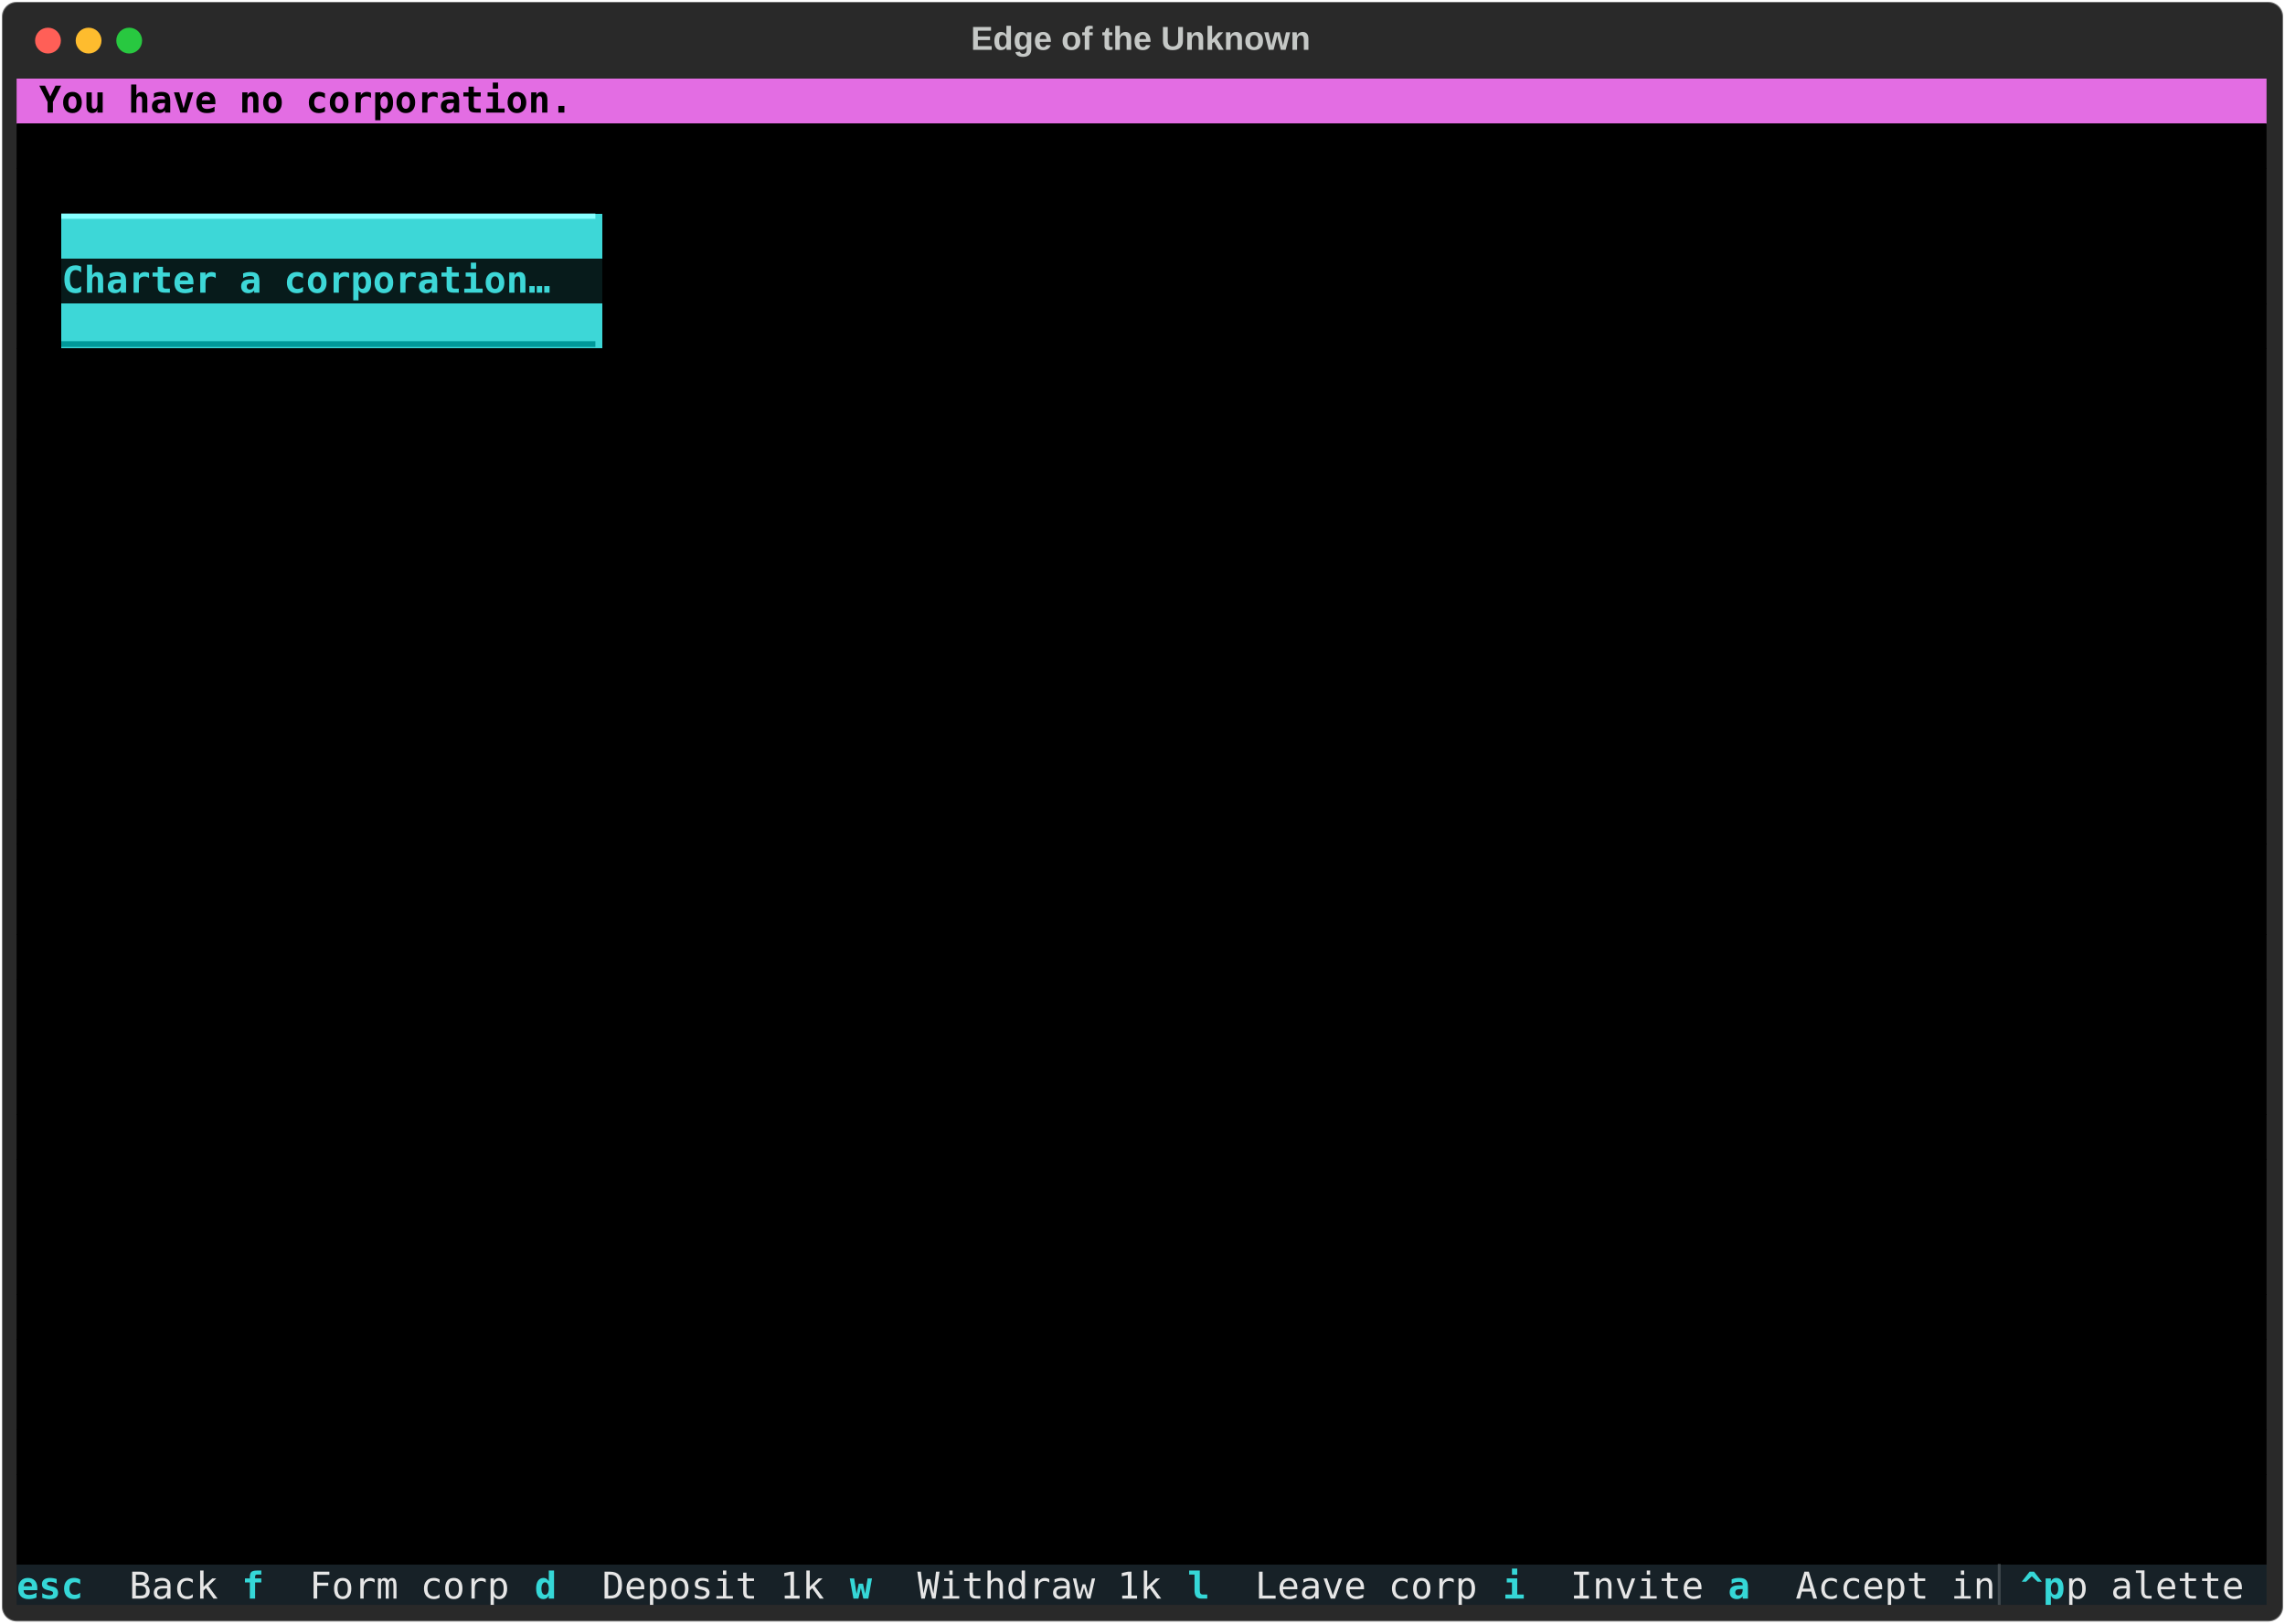
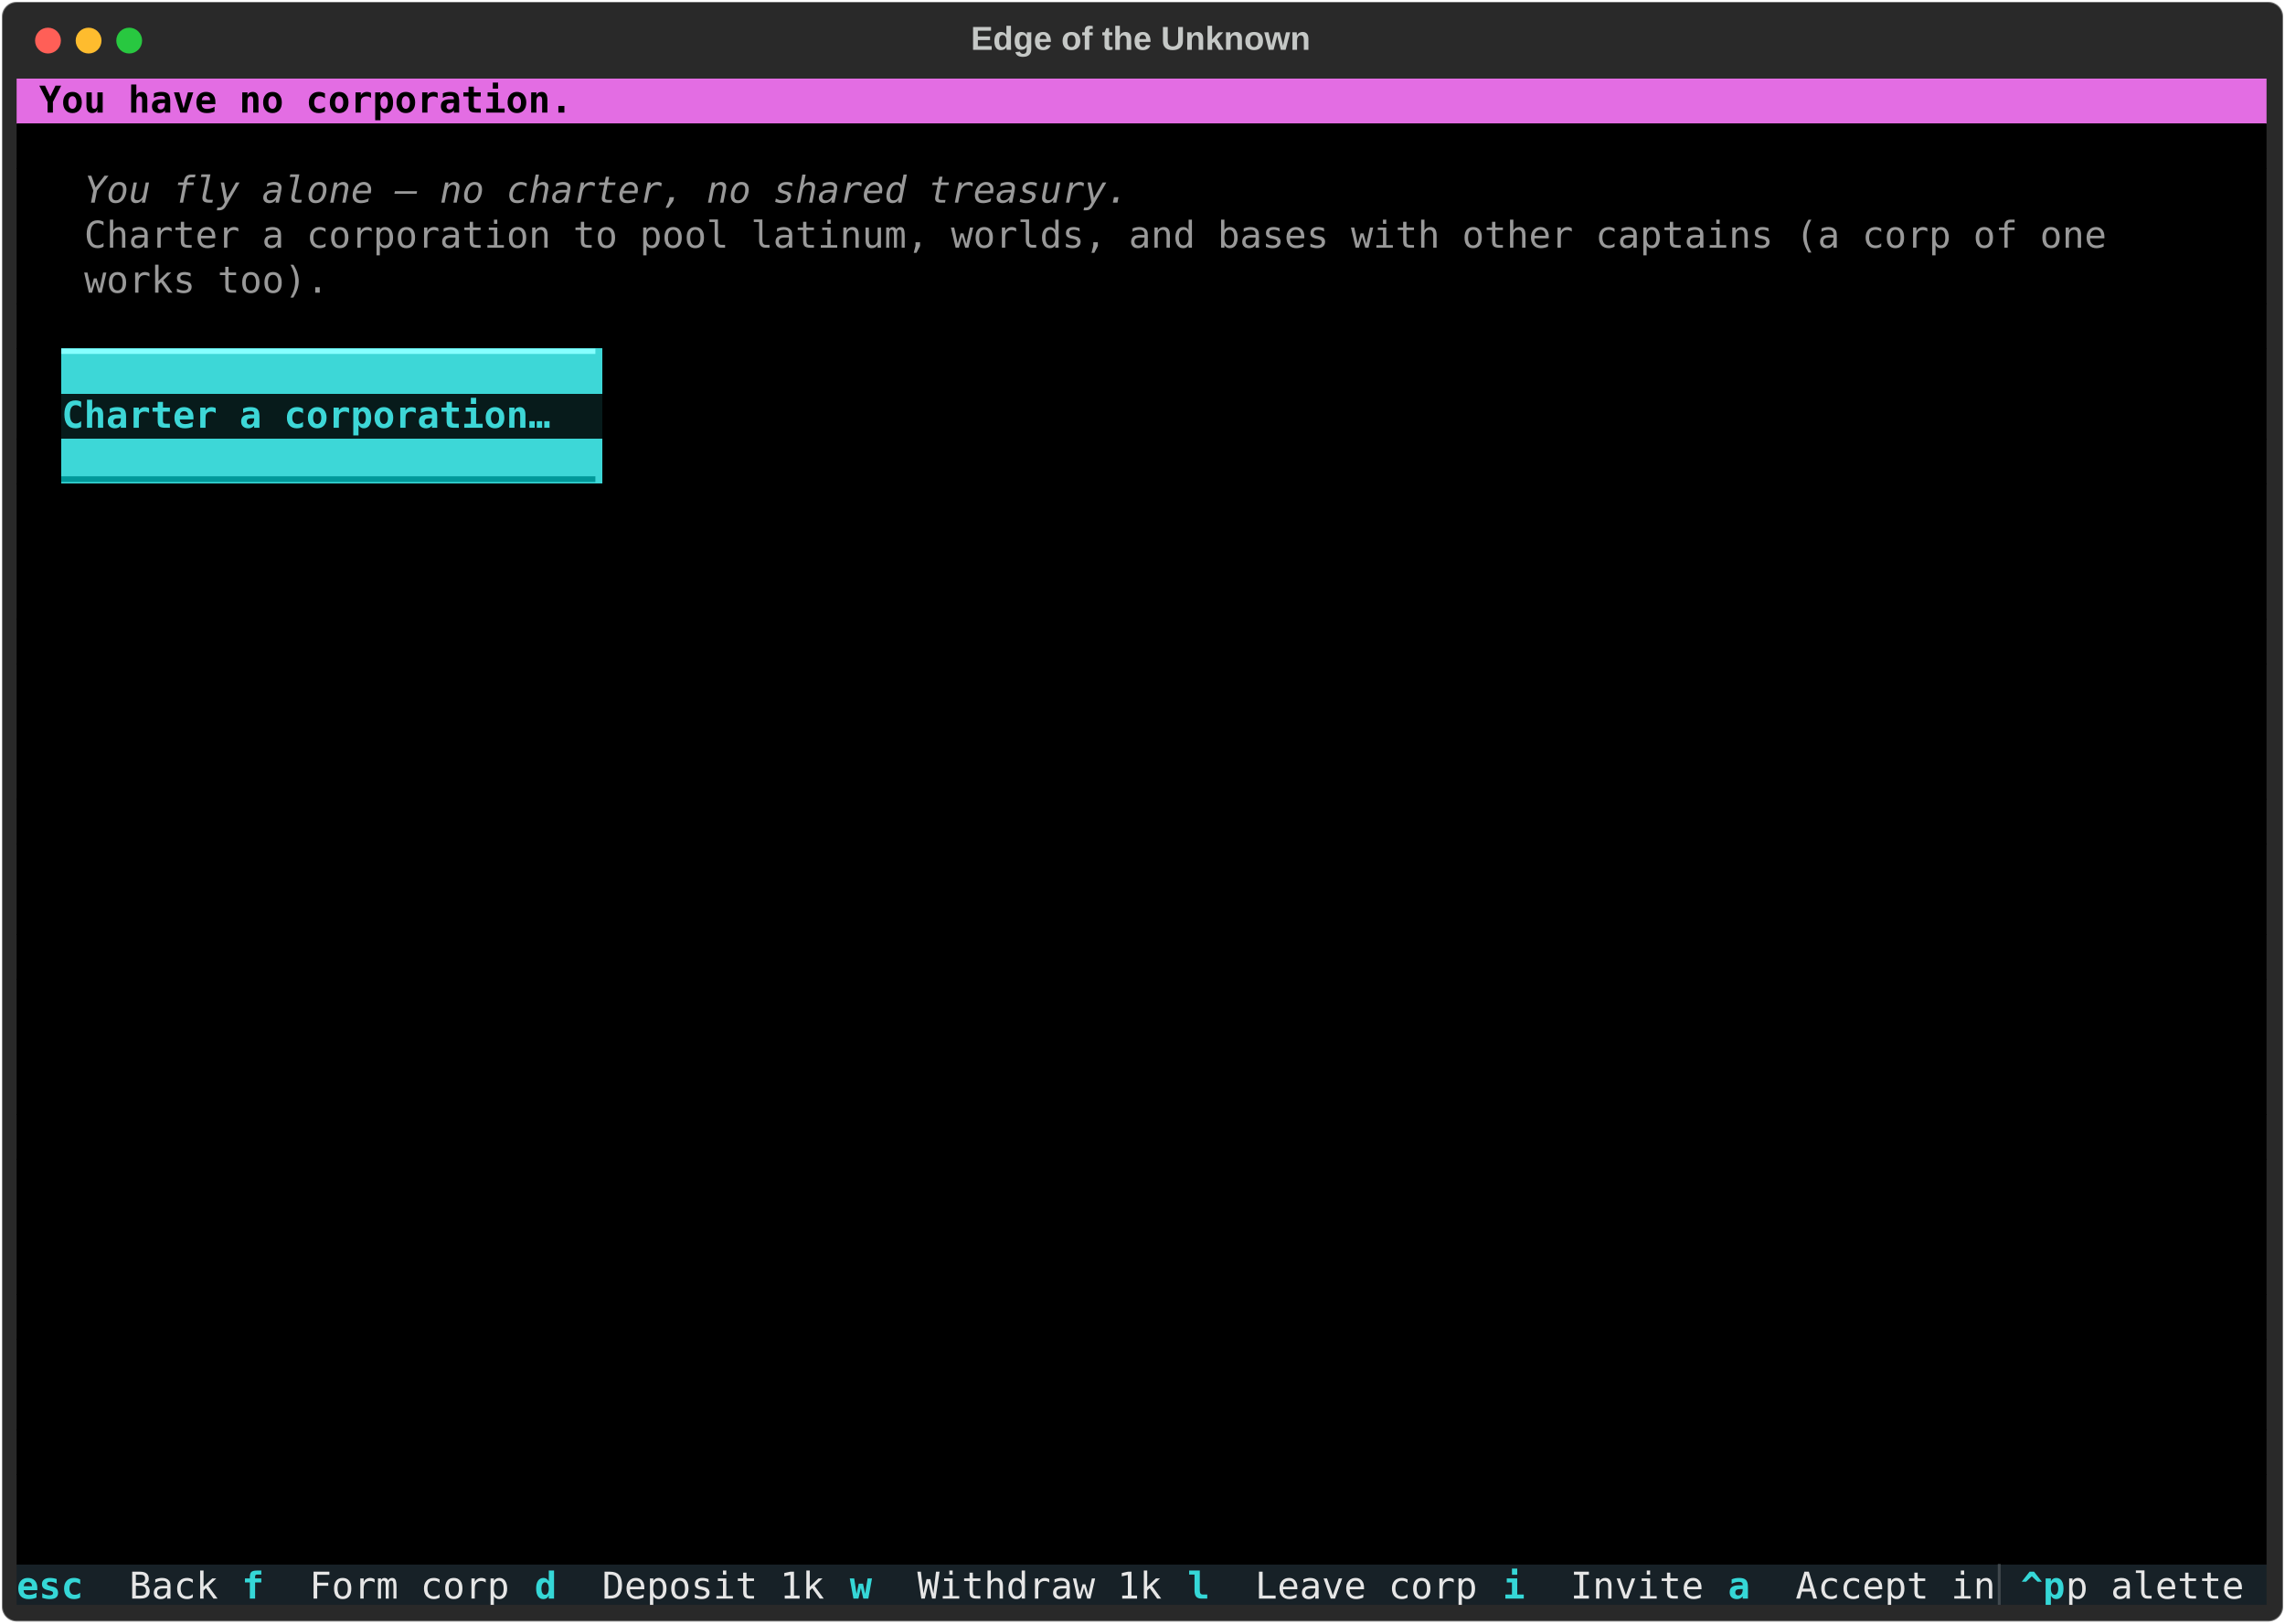
<svg xmlns="http://www.w3.org/2000/svg" class="rich-terminal" viewBox="0 0 1238 879.6">
  <style>

    @font-face {
        font-family: "Fira Code";
        src: local("FiraCode-Regular"),
                url("https://cdnjs.cloudflare.com/ajax/libs/firacode/6.2.0/woff2/FiraCode-Regular.woff2") format("woff2"),
                url("https://cdnjs.cloudflare.com/ajax/libs/firacode/6.2.0/woff/FiraCode-Regular.woff") format("woff");
        font-style: normal;
        font-weight: 400;
    }
    @font-face {
        font-family: "Fira Code";
        src: local("FiraCode-Bold"),
                url("https://cdnjs.cloudflare.com/ajax/libs/firacode/6.2.0/woff2/FiraCode-Bold.woff2") format("woff2"),
                url("https://cdnjs.cloudflare.com/ajax/libs/firacode/6.2.0/woff/FiraCode-Bold.woff") format("woff");
        font-style: bold;
        font-weight: 700;
    }

-     .terminal-876122328-matrix {
+     .terminal-370764835-matrix {
        font-family: Fira Code, monospace;
        font-size: 20px;
        line-height: 24.4px;
        font-variant-east-asian: full-width;
    }

-     .terminal-876122328-title {
+     .terminal-370764835-title {
        font-size: 18px;
        font-weight: bold;
        font-family: arial;
    }

-     .terminal-876122328-r1 { fill: #c5c8c6 }
- .terminal-876122328-r2 { fill: #000000;font-weight: bold }
- .terminal-876122328-r3 { fill: #86ffff }
- .terminal-876122328-r4 { fill: #3dd7d7;font-weight: bold }
- .terminal-876122328-r5 { fill: #009899 }
- .terminal-876122328-r6 { fill: #35d7d7;font-weight: bold }
- .terminal-876122328-r7 { fill: #e6e6e6 }
- .terminal-876122328-r8 { fill: #40484d }
+     .terminal-370764835-r1 { fill: #c5c8c6 }
+ .terminal-370764835-r2 { fill: #000000;font-weight: bold }
+ .terminal-370764835-r3 { fill: #999999;font-style: italic; }
+ .terminal-370764835-r4 { fill: #999999 }
+ .terminal-370764835-r5 { fill: #86ffff }
+ .terminal-370764835-r6 { fill: #3dd7d7;font-weight: bold }
+ .terminal-370764835-r7 { fill: #009899 }
+ .terminal-370764835-r8 { fill: #35d7d7;font-weight: bold }
+ .terminal-370764835-r9 { fill: #e6e6e6 }
+ .terminal-370764835-r10 { fill: #40484d }
    </style>
  <defs>
-     <clipPath id="terminal-876122328-clip-terminal">
+     <clipPath id="terminal-370764835-clip-terminal">
      <rect x="0" y="0" width="1219.0" height="828.6" />
    </clipPath>
-     <clipPath id="terminal-876122328-line-0">
+     <clipPath id="terminal-370764835-line-0">
      <rect x="0" y="1.5" width="1220" height="24.65" />
    </clipPath>
-     <clipPath id="terminal-876122328-line-1">
+     <clipPath id="terminal-370764835-line-1">
      <rect x="0" y="25.9" width="1220" height="24.65" />
    </clipPath>
-     <clipPath id="terminal-876122328-line-2">
+     <clipPath id="terminal-370764835-line-2">
      <rect x="0" y="50.3" width="1220" height="24.65" />
    </clipPath>
-     <clipPath id="terminal-876122328-line-3">
+     <clipPath id="terminal-370764835-line-3">
      <rect x="0" y="74.7" width="1220" height="24.65" />
    </clipPath>
-     <clipPath id="terminal-876122328-line-4">
+     <clipPath id="terminal-370764835-line-4">
      <rect x="0" y="99.1" width="1220" height="24.65" />
    </clipPath>
-     <clipPath id="terminal-876122328-line-5">
+     <clipPath id="terminal-370764835-line-5">
      <rect x="0" y="123.5" width="1220" height="24.65" />
    </clipPath>
-     <clipPath id="terminal-876122328-line-6">
+     <clipPath id="terminal-370764835-line-6">
      <rect x="0" y="147.9" width="1220" height="24.65" />
    </clipPath>
-     <clipPath id="terminal-876122328-line-7">
+     <clipPath id="terminal-370764835-line-7">
      <rect x="0" y="172.3" width="1220" height="24.65" />
    </clipPath>
-     <clipPath id="terminal-876122328-line-8">
+     <clipPath id="terminal-370764835-line-8">
      <rect x="0" y="196.7" width="1220" height="24.65" />
    </clipPath>
-     <clipPath id="terminal-876122328-line-9">
+     <clipPath id="terminal-370764835-line-9">
      <rect x="0" y="221.1" width="1220" height="24.65" />
    </clipPath>
-     <clipPath id="terminal-876122328-line-10">
+     <clipPath id="terminal-370764835-line-10">
      <rect x="0" y="245.5" width="1220" height="24.65" />
    </clipPath>
-     <clipPath id="terminal-876122328-line-11">
+     <clipPath id="terminal-370764835-line-11">
      <rect x="0" y="269.9" width="1220" height="24.65" />
    </clipPath>
-     <clipPath id="terminal-876122328-line-12">
+     <clipPath id="terminal-370764835-line-12">
      <rect x="0" y="294.3" width="1220" height="24.65" />
    </clipPath>
-     <clipPath id="terminal-876122328-line-13">
+     <clipPath id="terminal-370764835-line-13">
      <rect x="0" y="318.7" width="1220" height="24.65" />
    </clipPath>
-     <clipPath id="terminal-876122328-line-14">
+     <clipPath id="terminal-370764835-line-14">
      <rect x="0" y="343.1" width="1220" height="24.65" />
    </clipPath>
-     <clipPath id="terminal-876122328-line-15">
+     <clipPath id="terminal-370764835-line-15">
      <rect x="0" y="367.5" width="1220" height="24.65" />
    </clipPath>
-     <clipPath id="terminal-876122328-line-16">
+     <clipPath id="terminal-370764835-line-16">
      <rect x="0" y="391.9" width="1220" height="24.65" />
    </clipPath>
-     <clipPath id="terminal-876122328-line-17">
+     <clipPath id="terminal-370764835-line-17">
      <rect x="0" y="416.3" width="1220" height="24.65" />
    </clipPath>
-     <clipPath id="terminal-876122328-line-18">
+     <clipPath id="terminal-370764835-line-18">
      <rect x="0" y="440.7" width="1220" height="24.65" />
    </clipPath>
-     <clipPath id="terminal-876122328-line-19">
+     <clipPath id="terminal-370764835-line-19">
      <rect x="0" y="465.1" width="1220" height="24.65" />
    </clipPath>
-     <clipPath id="terminal-876122328-line-20">
+     <clipPath id="terminal-370764835-line-20">
      <rect x="0" y="489.5" width="1220" height="24.65" />
    </clipPath>
-     <clipPath id="terminal-876122328-line-21">
+     <clipPath id="terminal-370764835-line-21">
      <rect x="0" y="513.9" width="1220" height="24.65" />
    </clipPath>
-     <clipPath id="terminal-876122328-line-22">
+     <clipPath id="terminal-370764835-line-22">
      <rect x="0" y="538.3" width="1220" height="24.65" />
    </clipPath>
-     <clipPath id="terminal-876122328-line-23">
+     <clipPath id="terminal-370764835-line-23">
      <rect x="0" y="562.7" width="1220" height="24.65" />
    </clipPath>
-     <clipPath id="terminal-876122328-line-24">
+     <clipPath id="terminal-370764835-line-24">
      <rect x="0" y="587.1" width="1220" height="24.65" />
    </clipPath>
-     <clipPath id="terminal-876122328-line-25">
+     <clipPath id="terminal-370764835-line-25">
      <rect x="0" y="611.5" width="1220" height="24.65" />
    </clipPath>
-     <clipPath id="terminal-876122328-line-26">
+     <clipPath id="terminal-370764835-line-26">
      <rect x="0" y="635.9" width="1220" height="24.65" />
    </clipPath>
-     <clipPath id="terminal-876122328-line-27">
+     <clipPath id="terminal-370764835-line-27">
      <rect x="0" y="660.3" width="1220" height="24.65" />
    </clipPath>
-     <clipPath id="terminal-876122328-line-28">
+     <clipPath id="terminal-370764835-line-28">
      <rect x="0" y="684.7" width="1220" height="24.65" />
    </clipPath>
-     <clipPath id="terminal-876122328-line-29">
+     <clipPath id="terminal-370764835-line-29">
      <rect x="0" y="709.1" width="1220" height="24.65" />
    </clipPath>
-     <clipPath id="terminal-876122328-line-30">
+     <clipPath id="terminal-370764835-line-30">
      <rect x="0" y="733.5" width="1220" height="24.65" />
    </clipPath>
-     <clipPath id="terminal-876122328-line-31">
+     <clipPath id="terminal-370764835-line-31">
      <rect x="0" y="757.9" width="1220" height="24.65" />
    </clipPath>
-     <clipPath id="terminal-876122328-line-32">
+     <clipPath id="terminal-370764835-line-32">
      <rect x="0" y="782.3" width="1220" height="24.65" />
    </clipPath>
  </defs>
  <rect fill="#292929" stroke="rgba(255,255,255,0.35)" stroke-width="1" x="1" y="1" width="1236" height="877.6" rx="8" />
-   <text class="terminal-876122328-title" fill="#c5c8c6" text-anchor="middle" x="618" y="27">Edge of the Unknown</text>
+   <text class="terminal-370764835-title" fill="#c5c8c6" text-anchor="middle" x="618" y="27">Edge of the Unknown</text>
  <g transform="translate(26,22)">
    <circle cx="0" cy="0" r="7" fill="#ff5f57" />
    <circle cx="22" cy="0" r="7" fill="#febc2e" />
    <circle cx="44" cy="0" r="7" fill="#28c840" />
  </g>
-   <g transform="translate(9, 41)" clip-path="url(#terminal-876122328-clip-terminal)">
+   <g transform="translate(9, 41)" clip-path="url(#terminal-370764835-clip-terminal)">
    <rect fill="#e36de3" x="0" y="1.5" width="12.2" height="24.65" shape-rendering="crispEdges" />
    <rect fill="#e36de3" x="12.2" y="1.5" width="292.8" height="24.65" shape-rendering="crispEdges" />
    <rect fill="#e36de3" x="305" y="1.5" width="902.8" height="24.65" shape-rendering="crispEdges" />
    <rect fill="#e36de3" x="1207.8" y="1.5" width="12.2" height="24.65" shape-rendering="crispEdges" />
    <rect fill="#000000" x="0" y="25.9" width="1220" height="24.65" shape-rendering="crispEdges" />
    <rect fill="#000000" x="0" y="50.3" width="24.4" height="24.65" shape-rendering="crispEdges" />
-     <rect fill="#000000" x="24.4" y="50.3" width="1171.2" height="24.65" shape-rendering="crispEdges" />
+     <rect fill="#000000" x="24.4" y="50.3" width="12.2" height="24.65" shape-rendering="crispEdges" />
+     <rect fill="#000000" x="36.6" y="50.3" width="573.4" height="24.65" shape-rendering="crispEdges" />
+     <rect fill="#000000" x="610" y="50.3" width="573.4" height="24.65" shape-rendering="crispEdges" />
+     <rect fill="#000000" x="1183.4" y="50.3" width="12.2" height="24.65" shape-rendering="crispEdges" />
    <rect fill="#000000" x="1195.6" y="50.3" width="24.4" height="24.65" shape-rendering="crispEdges" />
    <rect fill="#000000" x="0" y="74.7" width="24.4" height="24.65" shape-rendering="crispEdges" />
-     <rect fill="#3dd7d7" x="24.4" y="74.7" width="292.8" height="24.65" shape-rendering="crispEdges" />
-     <rect fill="#000000" x="317.2" y="74.7" width="878.4" height="24.65" shape-rendering="crispEdges" />
+     <rect fill="#000000" x="24.4" y="74.7" width="12.2" height="24.65" shape-rendering="crispEdges" />
+     <rect fill="#000000" x="36.6" y="74.7" width="1110.2" height="24.65" shape-rendering="crispEdges" />
+     <rect fill="#000000" x="1146.8" y="74.7" width="36.6" height="24.65" shape-rendering="crispEdges" />
+     <rect fill="#000000" x="1183.4" y="74.7" width="12.2" height="24.65" shape-rendering="crispEdges" />
    <rect fill="#000000" x="1195.6" y="74.7" width="24.4" height="24.65" shape-rendering="crispEdges" />
    <rect fill="#000000" x="0" y="99.1" width="24.4" height="24.65" shape-rendering="crispEdges" />
-     <rect fill="#071b1b" x="24.4" y="99.1" width="292.8" height="24.65" shape-rendering="crispEdges" />
-     <rect fill="#000000" x="317.2" y="99.1" width="878.4" height="24.65" shape-rendering="crispEdges" />
+     <rect fill="#000000" x="24.4" y="99.1" width="12.2" height="24.65" shape-rendering="crispEdges" />
+     <rect fill="#000000" x="36.6" y="99.1" width="134.2" height="24.65" shape-rendering="crispEdges" />
+     <rect fill="#000000" x="170.8" y="99.1" width="1012.6" height="24.65" shape-rendering="crispEdges" />
+     <rect fill="#000000" x="1183.4" y="99.1" width="12.2" height="24.65" shape-rendering="crispEdges" />
    <rect fill="#000000" x="1195.6" y="99.1" width="24.4" height="24.65" shape-rendering="crispEdges" />
    <rect fill="#000000" x="0" y="123.5" width="24.4" height="24.65" shape-rendering="crispEdges" />
-     <rect fill="#3dd7d7" x="24.4" y="123.5" width="292.8" height="24.65" shape-rendering="crispEdges" />
-     <rect fill="#000000" x="317.2" y="123.5" width="878.4" height="24.65" shape-rendering="crispEdges" />
+     <rect fill="#000000" x="24.4" y="123.5" width="1171.2" height="24.65" shape-rendering="crispEdges" />
    <rect fill="#000000" x="1195.6" y="123.5" width="24.4" height="24.65" shape-rendering="crispEdges" />
    <rect fill="#000000" x="0" y="147.9" width="24.4" height="24.65" shape-rendering="crispEdges" />
-     <rect fill="#000000" x="24.4" y="147.9" width="1171.2" height="24.65" shape-rendering="crispEdges" />
+     <rect fill="#3dd7d7" x="24.4" y="147.9" width="292.8" height="24.65" shape-rendering="crispEdges" />
+     <rect fill="#000000" x="317.2" y="147.9" width="878.4" height="24.65" shape-rendering="crispEdges" />
    <rect fill="#000000" x="1195.6" y="147.9" width="24.4" height="24.65" shape-rendering="crispEdges" />
    <rect fill="#000000" x="0" y="172.3" width="24.4" height="24.65" shape-rendering="crispEdges" />
-     <rect fill="#000000" x="24.4" y="172.3" width="1171.2" height="24.65" shape-rendering="crispEdges" />
+     <rect fill="#071b1b" x="24.4" y="172.3" width="292.8" height="24.65" shape-rendering="crispEdges" />
+     <rect fill="#000000" x="317.2" y="172.3" width="878.4" height="24.65" shape-rendering="crispEdges" />
    <rect fill="#000000" x="1195.6" y="172.3" width="24.4" height="24.65" shape-rendering="crispEdges" />
    <rect fill="#000000" x="0" y="196.7" width="24.4" height="24.65" shape-rendering="crispEdges" />
-     <rect fill="#000000" x="24.4" y="196.7" width="1171.2" height="24.65" shape-rendering="crispEdges" />
+     <rect fill="#3dd7d7" x="24.4" y="196.7" width="292.8" height="24.65" shape-rendering="crispEdges" />
+     <rect fill="#000000" x="317.2" y="196.7" width="878.4" height="24.65" shape-rendering="crispEdges" />
    <rect fill="#000000" x="1195.6" y="196.7" width="24.4" height="24.65" shape-rendering="crispEdges" />
    <rect fill="#000000" x="0" y="221.1" width="24.4" height="24.65" shape-rendering="crispEdges" />
    <rect fill="#000000" x="24.4" y="221.1" width="1171.2" height="24.65" shape-rendering="crispEdges" />
    <rect fill="#000000" x="1195.6" y="221.1" width="24.4" height="24.65" shape-rendering="crispEdges" />
    <rect fill="#000000" x="0" y="245.5" width="24.4" height="24.65" shape-rendering="crispEdges" />
    <rect fill="#000000" x="24.4" y="245.5" width="1171.2" height="24.65" shape-rendering="crispEdges" />
    <rect fill="#000000" x="1195.6" y="245.5" width="24.4" height="24.65" shape-rendering="crispEdges" />
    <rect fill="#000000" x="0" y="269.9" width="24.4" height="24.65" shape-rendering="crispEdges" />
    <rect fill="#000000" x="24.4" y="269.9" width="1171.2" height="24.65" shape-rendering="crispEdges" />
    <rect fill="#000000" x="1195.6" y="269.9" width="24.4" height="24.65" shape-rendering="crispEdges" />
    <rect fill="#000000" x="0" y="294.3" width="24.4" height="24.65" shape-rendering="crispEdges" />
    <rect fill="#000000" x="24.4" y="294.3" width="1171.2" height="24.65" shape-rendering="crispEdges" />
    <rect fill="#000000" x="1195.6" y="294.3" width="24.4" height="24.65" shape-rendering="crispEdges" />
    <rect fill="#000000" x="0" y="318.7" width="24.4" height="24.65" shape-rendering="crispEdges" />
    <rect fill="#000000" x="24.4" y="318.7" width="1171.2" height="24.65" shape-rendering="crispEdges" />
    <rect fill="#000000" x="1195.6" y="318.7" width="24.4" height="24.65" shape-rendering="crispEdges" />
    <rect fill="#000000" x="0" y="343.1" width="24.4" height="24.65" shape-rendering="crispEdges" />
    <rect fill="#000000" x="24.4" y="343.1" width="1171.2" height="24.65" shape-rendering="crispEdges" />
    <rect fill="#000000" x="1195.6" y="343.1" width="24.4" height="24.65" shape-rendering="crispEdges" />
    <rect fill="#000000" x="0" y="367.5" width="24.4" height="24.65" shape-rendering="crispEdges" />
    <rect fill="#000000" x="24.4" y="367.5" width="1171.2" height="24.65" shape-rendering="crispEdges" />
    <rect fill="#000000" x="1195.6" y="367.5" width="24.4" height="24.65" shape-rendering="crispEdges" />
    <rect fill="#000000" x="0" y="391.9" width="24.4" height="24.65" shape-rendering="crispEdges" />
    <rect fill="#000000" x="24.4" y="391.9" width="1171.2" height="24.65" shape-rendering="crispEdges" />
    <rect fill="#000000" x="1195.6" y="391.9" width="24.4" height="24.65" shape-rendering="crispEdges" />
    <rect fill="#000000" x="0" y="416.3" width="24.4" height="24.65" shape-rendering="crispEdges" />
    <rect fill="#000000" x="24.4" y="416.3" width="1171.2" height="24.65" shape-rendering="crispEdges" />
    <rect fill="#000000" x="1195.6" y="416.3" width="24.4" height="24.65" shape-rendering="crispEdges" />
    <rect fill="#000000" x="0" y="440.7" width="24.4" height="24.65" shape-rendering="crispEdges" />
    <rect fill="#000000" x="24.4" y="440.7" width="1171.2" height="24.65" shape-rendering="crispEdges" />
    <rect fill="#000000" x="1195.6" y="440.7" width="24.4" height="24.65" shape-rendering="crispEdges" />
    <rect fill="#000000" x="0" y="465.1" width="24.4" height="24.65" shape-rendering="crispEdges" />
    <rect fill="#000000" x="24.4" y="465.1" width="1171.2" height="24.65" shape-rendering="crispEdges" />
    <rect fill="#000000" x="1195.6" y="465.1" width="24.4" height="24.65" shape-rendering="crispEdges" />
    <rect fill="#000000" x="0" y="489.5" width="24.4" height="24.65" shape-rendering="crispEdges" />
    <rect fill="#000000" x="24.4" y="489.5" width="1171.2" height="24.65" shape-rendering="crispEdges" />
    <rect fill="#000000" x="1195.6" y="489.5" width="24.4" height="24.65" shape-rendering="crispEdges" />
    <rect fill="#000000" x="0" y="513.9" width="24.4" height="24.65" shape-rendering="crispEdges" />
    <rect fill="#000000" x="24.4" y="513.9" width="1171.2" height="24.65" shape-rendering="crispEdges" />
    <rect fill="#000000" x="1195.6" y="513.9" width="24.4" height="24.65" shape-rendering="crispEdges" />
    <rect fill="#000000" x="0" y="538.3" width="24.4" height="24.65" shape-rendering="crispEdges" />
    <rect fill="#000000" x="24.4" y="538.3" width="1171.2" height="24.65" shape-rendering="crispEdges" />
    <rect fill="#000000" x="1195.6" y="538.3" width="24.4" height="24.65" shape-rendering="crispEdges" />
    <rect fill="#000000" x="0" y="562.7" width="24.4" height="24.65" shape-rendering="crispEdges" />
    <rect fill="#000000" x="24.4" y="562.7" width="1171.2" height="24.65" shape-rendering="crispEdges" />
    <rect fill="#000000" x="1195.6" y="562.7" width="24.4" height="24.65" shape-rendering="crispEdges" />
    <rect fill="#000000" x="0" y="587.1" width="24.4" height="24.65" shape-rendering="crispEdges" />
    <rect fill="#000000" x="24.4" y="587.1" width="1171.2" height="24.65" shape-rendering="crispEdges" />
    <rect fill="#000000" x="1195.6" y="587.1" width="24.4" height="24.65" shape-rendering="crispEdges" />
    <rect fill="#000000" x="0" y="611.5" width="24.4" height="24.65" shape-rendering="crispEdges" />
    <rect fill="#000000" x="24.4" y="611.5" width="1171.2" height="24.65" shape-rendering="crispEdges" />
    <rect fill="#000000" x="1195.6" y="611.5" width="24.4" height="24.65" shape-rendering="crispEdges" />
    <rect fill="#000000" x="0" y="635.9" width="24.4" height="24.65" shape-rendering="crispEdges" />
    <rect fill="#000000" x="24.4" y="635.9" width="1171.2" height="24.65" shape-rendering="crispEdges" />
    <rect fill="#000000" x="1195.6" y="635.9" width="24.4" height="24.65" shape-rendering="crispEdges" />
    <rect fill="#000000" x="0" y="660.3" width="24.4" height="24.65" shape-rendering="crispEdges" />
    <rect fill="#000000" x="24.4" y="660.3" width="1171.2" height="24.65" shape-rendering="crispEdges" />
    <rect fill="#000000" x="1195.6" y="660.3" width="24.4" height="24.65" shape-rendering="crispEdges" />
    <rect fill="#000000" x="0" y="684.7" width="24.4" height="24.65" shape-rendering="crispEdges" />
    <rect fill="#000000" x="24.4" y="684.7" width="1171.2" height="24.65" shape-rendering="crispEdges" />
    <rect fill="#000000" x="1195.6" y="684.7" width="24.4" height="24.65" shape-rendering="crispEdges" />
    <rect fill="#000000" x="0" y="709.1" width="24.4" height="24.65" shape-rendering="crispEdges" />
    <rect fill="#000000" x="24.4" y="709.1" width="1171.2" height="24.65" shape-rendering="crispEdges" />
    <rect fill="#000000" x="1195.6" y="709.1" width="24.4" height="24.65" shape-rendering="crispEdges" />
    <rect fill="#000000" x="0" y="733.5" width="24.4" height="24.65" shape-rendering="crispEdges" />
    <rect fill="#000000" x="24.4" y="733.5" width="1171.2" height="24.65" shape-rendering="crispEdges" />
    <rect fill="#000000" x="1195.6" y="733.5" width="24.4" height="24.65" shape-rendering="crispEdges" />
    <rect fill="#000000" x="0" y="757.9" width="24.4" height="24.65" shape-rendering="crispEdges" />
    <rect fill="#000000" x="24.4" y="757.9" width="1171.2" height="24.65" shape-rendering="crispEdges" />
    <rect fill="#000000" x="1195.6" y="757.9" width="24.4" height="24.65" shape-rendering="crispEdges" />
    <rect fill="#000000" x="0" y="782.3" width="1220" height="24.65" shape-rendering="crispEdges" />
    <rect fill="#172127" x="0" y="806.7" width="61" height="24.65" shape-rendering="crispEdges" />
    <rect fill="#172127" x="61" y="806.7" width="61" height="24.65" shape-rendering="crispEdges" />
    <rect fill="#172127" x="122" y="806.7" width="36.6" height="24.65" shape-rendering="crispEdges" />
    <rect fill="#172127" x="158.6" y="806.7" width="122" height="24.65" shape-rendering="crispEdges" />
    <rect fill="#172127" x="280.6" y="806.7" width="36.6" height="24.65" shape-rendering="crispEdges" />
    <rect fill="#172127" x="317.2" y="806.7" width="134.2" height="24.65" shape-rendering="crispEdges" />
    <rect fill="#172127" x="451.4" y="806.7" width="36.6" height="24.65" shape-rendering="crispEdges" />
    <rect fill="#172127" x="488" y="806.7" width="146.4" height="24.65" shape-rendering="crispEdges" />
    <rect fill="#172127" x="634.4" y="806.7" width="36.6" height="24.65" shape-rendering="crispEdges" />
    <rect fill="#172127" x="671" y="806.7" width="134.2" height="24.65" shape-rendering="crispEdges" />
    <rect fill="#172127" x="805.2" y="806.7" width="36.6" height="24.65" shape-rendering="crispEdges" />
    <rect fill="#172127" x="841.8" y="806.7" width="85.4" height="24.65" shape-rendering="crispEdges" />
    <rect fill="#172127" x="927.2" y="806.7" width="36.6" height="24.65" shape-rendering="crispEdges" />
    <rect fill="#172127" x="963.8" y="806.7" width="109.8" height="24.65" shape-rendering="crispEdges" />
    <rect fill="#172127" x="1073.6" y="806.7" width="12.2" height="24.65" shape-rendering="crispEdges" />
    <rect fill="#172127" x="1085.8" y="806.7" width="24.4" height="24.65" shape-rendering="crispEdges" />
    <rect fill="#172127" x="1110.2" y="806.7" width="24.4" height="24.65" shape-rendering="crispEdges" />
    <rect fill="#172127" x="1134.6" y="806.7" width="73.2" height="24.65" shape-rendering="crispEdges" />
    <rect fill="#172127" x="1207.8" y="806.7" width="12.2" height="24.65" shape-rendering="crispEdges" />
-     <g class="terminal-876122328-matrix">
-       <text class="terminal-876122328-r2" x="12.2" y="20" textLength="292.8" clip-path="url(#terminal-876122328-line-0)">You have no corporation.</text>
-       <text class="terminal-876122328-r1" x="1220" y="20" textLength="12.2" clip-path="url(#terminal-876122328-line-0)">
- </text>
-       <text class="terminal-876122328-r1" x="1220" y="44.4" textLength="12.2" clip-path="url(#terminal-876122328-line-1)">
- </text>
-       <text class="terminal-876122328-r1" x="1220" y="68.8" textLength="12.2" clip-path="url(#terminal-876122328-line-2)">
- </text>
-       <text class="terminal-876122328-r3" x="24.4" y="93.2" textLength="292.8" clip-path="url(#terminal-876122328-line-3)">▔▔▔▔▔▔▔▔▔▔▔▔▔▔▔▔▔▔▔▔▔▔▔▔</text>
-       <text class="terminal-876122328-r1" x="1220" y="93.2" textLength="12.2" clip-path="url(#terminal-876122328-line-3)">
- </text>
-       <text class="terminal-876122328-r4" x="24.4" y="117.6" textLength="292.8" clip-path="url(#terminal-876122328-line-4)"> Charter a corporation… </text>
-       <text class="terminal-876122328-r1" x="1220" y="117.6" textLength="12.2" clip-path="url(#terminal-876122328-line-4)">
- </text>
-       <text class="terminal-876122328-r5" x="24.4" y="142" textLength="292.8" clip-path="url(#terminal-876122328-line-5)">▁▁▁▁▁▁▁▁▁▁▁▁▁▁▁▁▁▁▁▁▁▁▁▁</text>
-       <text class="terminal-876122328-r1" x="1220" y="142" textLength="12.2" clip-path="url(#terminal-876122328-line-5)">
- </text>
-       <text class="terminal-876122328-r1" x="1220" y="166.4" textLength="12.2" clip-path="url(#terminal-876122328-line-6)">
- </text>
-       <text class="terminal-876122328-r1" x="1220" y="190.8" textLength="12.2" clip-path="url(#terminal-876122328-line-7)">
- </text>
-       <text class="terminal-876122328-r1" x="1220" y="215.2" textLength="12.2" clip-path="url(#terminal-876122328-line-8)">
- </text>
-       <text class="terminal-876122328-r1" x="1220" y="239.6" textLength="12.2" clip-path="url(#terminal-876122328-line-9)">
- </text>
-       <text class="terminal-876122328-r1" x="1220" y="264" textLength="12.2" clip-path="url(#terminal-876122328-line-10)">
- </text>
-       <text class="terminal-876122328-r1" x="1220" y="288.4" textLength="12.2" clip-path="url(#terminal-876122328-line-11)">
- </text>
-       <text class="terminal-876122328-r1" x="1220" y="312.8" textLength="12.2" clip-path="url(#terminal-876122328-line-12)">
- </text>
-       <text class="terminal-876122328-r1" x="1220" y="337.2" textLength="12.2" clip-path="url(#terminal-876122328-line-13)">
- </text>
-       <text class="terminal-876122328-r1" x="1220" y="361.6" textLength="12.2" clip-path="url(#terminal-876122328-line-14)">
- </text>
-       <text class="terminal-876122328-r1" x="1220" y="386" textLength="12.2" clip-path="url(#terminal-876122328-line-15)">
- </text>
-       <text class="terminal-876122328-r1" x="1220" y="410.4" textLength="12.2" clip-path="url(#terminal-876122328-line-16)">
- </text>
-       <text class="terminal-876122328-r1" x="1220" y="434.8" textLength="12.2" clip-path="url(#terminal-876122328-line-17)">
- </text>
-       <text class="terminal-876122328-r1" x="1220" y="459.2" textLength="12.2" clip-path="url(#terminal-876122328-line-18)">
- </text>
-       <text class="terminal-876122328-r1" x="1220" y="483.6" textLength="12.2" clip-path="url(#terminal-876122328-line-19)">
- </text>
-       <text class="terminal-876122328-r1" x="1220" y="508" textLength="12.2" clip-path="url(#terminal-876122328-line-20)">
- </text>
-       <text class="terminal-876122328-r1" x="1220" y="532.4" textLength="12.2" clip-path="url(#terminal-876122328-line-21)">
- </text>
-       <text class="terminal-876122328-r1" x="1220" y="556.8" textLength="12.2" clip-path="url(#terminal-876122328-line-22)">
- </text>
-       <text class="terminal-876122328-r1" x="1220" y="581.2" textLength="12.2" clip-path="url(#terminal-876122328-line-23)">
- </text>
-       <text class="terminal-876122328-r1" x="1220" y="605.6" textLength="12.2" clip-path="url(#terminal-876122328-line-24)">
- </text>
-       <text class="terminal-876122328-r1" x="1220" y="630" textLength="12.2" clip-path="url(#terminal-876122328-line-25)">
- </text>
-       <text class="terminal-876122328-r1" x="1220" y="654.4" textLength="12.2" clip-path="url(#terminal-876122328-line-26)">
- </text>
-       <text class="terminal-876122328-r1" x="1220" y="678.8" textLength="12.2" clip-path="url(#terminal-876122328-line-27)">
- </text>
-       <text class="terminal-876122328-r1" x="1220" y="703.2" textLength="12.2" clip-path="url(#terminal-876122328-line-28)">
- </text>
-       <text class="terminal-876122328-r1" x="1220" y="727.6" textLength="12.2" clip-path="url(#terminal-876122328-line-29)">
- </text>
-       <text class="terminal-876122328-r1" x="1220" y="752" textLength="12.2" clip-path="url(#terminal-876122328-line-30)">
- </text>
-       <text class="terminal-876122328-r1" x="1220" y="776.4" textLength="12.2" clip-path="url(#terminal-876122328-line-31)">
- </text>
-       <text class="terminal-876122328-r1" x="1220" y="800.8" textLength="12.2" clip-path="url(#terminal-876122328-line-32)">
- </text>
-       <text class="terminal-876122328-r6" x="0" y="825.2" textLength="61" clip-path="url(#terminal-876122328-line-33)"> esc </text>
-       <text class="terminal-876122328-r7" x="61" y="825.2" textLength="61" clip-path="url(#terminal-876122328-line-33)">Back </text>
-       <text class="terminal-876122328-r6" x="122" y="825.2" textLength="36.6" clip-path="url(#terminal-876122328-line-33)"> f </text>
-       <text class="terminal-876122328-r7" x="158.6" y="825.2" textLength="122" clip-path="url(#terminal-876122328-line-33)">Form corp </text>
-       <text class="terminal-876122328-r6" x="280.6" y="825.2" textLength="36.6" clip-path="url(#terminal-876122328-line-33)"> d </text>
-       <text class="terminal-876122328-r7" x="317.2" y="825.2" textLength="134.2" clip-path="url(#terminal-876122328-line-33)">Deposit 1k </text>
-       <text class="terminal-876122328-r6" x="451.4" y="825.2" textLength="36.6" clip-path="url(#terminal-876122328-line-33)"> w </text>
-       <text class="terminal-876122328-r7" x="488" y="825.2" textLength="146.4" clip-path="url(#terminal-876122328-line-33)">Withdraw 1k </text>
-       <text class="terminal-876122328-r6" x="634.4" y="825.2" textLength="36.6" clip-path="url(#terminal-876122328-line-33)"> l </text>
-       <text class="terminal-876122328-r7" x="671" y="825.2" textLength="134.2" clip-path="url(#terminal-876122328-line-33)">Leave corp </text>
-       <text class="terminal-876122328-r6" x="805.2" y="825.2" textLength="36.6" clip-path="url(#terminal-876122328-line-33)"> i </text>
-       <text class="terminal-876122328-r7" x="841.8" y="825.2" textLength="85.4" clip-path="url(#terminal-876122328-line-33)">Invite </text>
-       <text class="terminal-876122328-r6" x="927.2" y="825.2" textLength="36.6" clip-path="url(#terminal-876122328-line-33)"> a </text>
-       <text class="terminal-876122328-r7" x="963.8" y="825.2" textLength="109.8" clip-path="url(#terminal-876122328-line-33)">Accept in</text>
-       <text class="terminal-876122328-r8" x="1073.6" y="825.2" textLength="12.2" clip-path="url(#terminal-876122328-line-33)">▏</text>
-       <text class="terminal-876122328-r6" x="1085.8" y="825.2" textLength="24.4" clip-path="url(#terminal-876122328-line-33)">^p</text>
-       <text class="terminal-876122328-r7" x="1110.2" y="825.2" textLength="24.4" clip-path="url(#terminal-876122328-line-33)"> p</text>
-       <text class="terminal-876122328-r7" x="1134.6" y="825.2" textLength="73.2" clip-path="url(#terminal-876122328-line-33)">alette</text>
+     <g class="terminal-370764835-matrix">
+       <text class="terminal-370764835-r2" x="12.2" y="20" textLength="292.8" clip-path="url(#terminal-370764835-line-0)">You have no corporation.</text>
+       <text class="terminal-370764835-r1" x="1220" y="20" textLength="12.2" clip-path="url(#terminal-370764835-line-0)">
+ </text>
+       <text class="terminal-370764835-r1" x="1220" y="44.4" textLength="12.2" clip-path="url(#terminal-370764835-line-1)">
+ </text>
+       <text class="terminal-370764835-r3" x="36.6" y="68.8" textLength="573.4" clip-path="url(#terminal-370764835-line-2)">You fly alone — no charter, no shared treasury.</text>
+       <text class="terminal-370764835-r1" x="1220" y="68.8" textLength="12.2" clip-path="url(#terminal-370764835-line-2)">
+ </text>
+       <text class="terminal-370764835-r4" x="36.6" y="93.2" textLength="1110.2" clip-path="url(#terminal-370764835-line-3)">Charter a corporation to pool latinum, worlds, and bases with other captains (a corp of one</text>
+       <text class="terminal-370764835-r1" x="1220" y="93.2" textLength="12.2" clip-path="url(#terminal-370764835-line-3)">
+ </text>
+       <text class="terminal-370764835-r4" x="36.6" y="117.6" textLength="134.2" clip-path="url(#terminal-370764835-line-4)">works too).</text>
+       <text class="terminal-370764835-r1" x="1220" y="117.6" textLength="12.2" clip-path="url(#terminal-370764835-line-4)">
+ </text>
+       <text class="terminal-370764835-r1" x="1220" y="142" textLength="12.2" clip-path="url(#terminal-370764835-line-5)">
+ </text>
+       <text class="terminal-370764835-r5" x="24.4" y="166.4" textLength="292.8" clip-path="url(#terminal-370764835-line-6)">▔▔▔▔▔▔▔▔▔▔▔▔▔▔▔▔▔▔▔▔▔▔▔▔</text>
+       <text class="terminal-370764835-r1" x="1220" y="166.4" textLength="12.2" clip-path="url(#terminal-370764835-line-6)">
+ </text>
+       <text class="terminal-370764835-r6" x="24.4" y="190.8" textLength="292.8" clip-path="url(#terminal-370764835-line-7)"> Charter a corporation… </text>
+       <text class="terminal-370764835-r1" x="1220" y="190.8" textLength="12.2" clip-path="url(#terminal-370764835-line-7)">
+ </text>
+       <text class="terminal-370764835-r7" x="24.4" y="215.2" textLength="292.8" clip-path="url(#terminal-370764835-line-8)">▁▁▁▁▁▁▁▁▁▁▁▁▁▁▁▁▁▁▁▁▁▁▁▁</text>
+       <text class="terminal-370764835-r1" x="1220" y="215.2" textLength="12.2" clip-path="url(#terminal-370764835-line-8)">
+ </text>
+       <text class="terminal-370764835-r1" x="1220" y="239.6" textLength="12.2" clip-path="url(#terminal-370764835-line-9)">
+ </text>
+       <text class="terminal-370764835-r1" x="1220" y="264" textLength="12.2" clip-path="url(#terminal-370764835-line-10)">
+ </text>
+       <text class="terminal-370764835-r1" x="1220" y="288.4" textLength="12.2" clip-path="url(#terminal-370764835-line-11)">
+ </text>
+       <text class="terminal-370764835-r1" x="1220" y="312.8" textLength="12.2" clip-path="url(#terminal-370764835-line-12)">
+ </text>
+       <text class="terminal-370764835-r1" x="1220" y="337.2" textLength="12.2" clip-path="url(#terminal-370764835-line-13)">
+ </text>
+       <text class="terminal-370764835-r1" x="1220" y="361.6" textLength="12.2" clip-path="url(#terminal-370764835-line-14)">
+ </text>
+       <text class="terminal-370764835-r1" x="1220" y="386" textLength="12.2" clip-path="url(#terminal-370764835-line-15)">
+ </text>
+       <text class="terminal-370764835-r1" x="1220" y="410.4" textLength="12.2" clip-path="url(#terminal-370764835-line-16)">
+ </text>
+       <text class="terminal-370764835-r1" x="1220" y="434.8" textLength="12.2" clip-path="url(#terminal-370764835-line-17)">
+ </text>
+       <text class="terminal-370764835-r1" x="1220" y="459.2" textLength="12.2" clip-path="url(#terminal-370764835-line-18)">
+ </text>
+       <text class="terminal-370764835-r1" x="1220" y="483.6" textLength="12.2" clip-path="url(#terminal-370764835-line-19)">
+ </text>
+       <text class="terminal-370764835-r1" x="1220" y="508" textLength="12.2" clip-path="url(#terminal-370764835-line-20)">
+ </text>
+       <text class="terminal-370764835-r1" x="1220" y="532.4" textLength="12.2" clip-path="url(#terminal-370764835-line-21)">
+ </text>
+       <text class="terminal-370764835-r1" x="1220" y="556.8" textLength="12.2" clip-path="url(#terminal-370764835-line-22)">
+ </text>
+       <text class="terminal-370764835-r1" x="1220" y="581.2" textLength="12.2" clip-path="url(#terminal-370764835-line-23)">
+ </text>
+       <text class="terminal-370764835-r1" x="1220" y="605.6" textLength="12.2" clip-path="url(#terminal-370764835-line-24)">
+ </text>
+       <text class="terminal-370764835-r1" x="1220" y="630" textLength="12.2" clip-path="url(#terminal-370764835-line-25)">
+ </text>
+       <text class="terminal-370764835-r1" x="1220" y="654.4" textLength="12.2" clip-path="url(#terminal-370764835-line-26)">
+ </text>
+       <text class="terminal-370764835-r1" x="1220" y="678.8" textLength="12.2" clip-path="url(#terminal-370764835-line-27)">
+ </text>
+       <text class="terminal-370764835-r1" x="1220" y="703.2" textLength="12.2" clip-path="url(#terminal-370764835-line-28)">
+ </text>
+       <text class="terminal-370764835-r1" x="1220" y="727.6" textLength="12.2" clip-path="url(#terminal-370764835-line-29)">
+ </text>
+       <text class="terminal-370764835-r1" x="1220" y="752" textLength="12.2" clip-path="url(#terminal-370764835-line-30)">
+ </text>
+       <text class="terminal-370764835-r1" x="1220" y="776.4" textLength="12.2" clip-path="url(#terminal-370764835-line-31)">
+ </text>
+       <text class="terminal-370764835-r1" x="1220" y="800.8" textLength="12.2" clip-path="url(#terminal-370764835-line-32)">
+ </text>
+       <text class="terminal-370764835-r8" x="0" y="825.2" textLength="61" clip-path="url(#terminal-370764835-line-33)"> esc </text>
+       <text class="terminal-370764835-r9" x="61" y="825.2" textLength="61" clip-path="url(#terminal-370764835-line-33)">Back </text>
+       <text class="terminal-370764835-r8" x="122" y="825.2" textLength="36.6" clip-path="url(#terminal-370764835-line-33)"> f </text>
+       <text class="terminal-370764835-r9" x="158.6" y="825.2" textLength="122" clip-path="url(#terminal-370764835-line-33)">Form corp </text>
+       <text class="terminal-370764835-r8" x="280.6" y="825.2" textLength="36.6" clip-path="url(#terminal-370764835-line-33)"> d </text>
+       <text class="terminal-370764835-r9" x="317.2" y="825.2" textLength="134.2" clip-path="url(#terminal-370764835-line-33)">Deposit 1k </text>
+       <text class="terminal-370764835-r8" x="451.4" y="825.2" textLength="36.6" clip-path="url(#terminal-370764835-line-33)"> w </text>
+       <text class="terminal-370764835-r9" x="488" y="825.2" textLength="146.4" clip-path="url(#terminal-370764835-line-33)">Withdraw 1k </text>
+       <text class="terminal-370764835-r8" x="634.4" y="825.2" textLength="36.6" clip-path="url(#terminal-370764835-line-33)"> l </text>
+       <text class="terminal-370764835-r9" x="671" y="825.2" textLength="134.2" clip-path="url(#terminal-370764835-line-33)">Leave corp </text>
+       <text class="terminal-370764835-r8" x="805.2" y="825.2" textLength="36.6" clip-path="url(#terminal-370764835-line-33)"> i </text>
+       <text class="terminal-370764835-r9" x="841.8" y="825.2" textLength="85.4" clip-path="url(#terminal-370764835-line-33)">Invite </text>
+       <text class="terminal-370764835-r8" x="927.2" y="825.2" textLength="36.6" clip-path="url(#terminal-370764835-line-33)"> a </text>
+       <text class="terminal-370764835-r9" x="963.8" y="825.2" textLength="109.8" clip-path="url(#terminal-370764835-line-33)">Accept in</text>
+       <text class="terminal-370764835-r10" x="1073.6" y="825.2" textLength="12.2" clip-path="url(#terminal-370764835-line-33)">▏</text>
+       <text class="terminal-370764835-r8" x="1085.8" y="825.2" textLength="24.4" clip-path="url(#terminal-370764835-line-33)">^p</text>
+       <text class="terminal-370764835-r9" x="1110.2" y="825.2" textLength="24.4" clip-path="url(#terminal-370764835-line-33)"> p</text>
+       <text class="terminal-370764835-r9" x="1134.6" y="825.2" textLength="73.2" clip-path="url(#terminal-370764835-line-33)">alette</text>
    </g>
  </g>
</svg>
